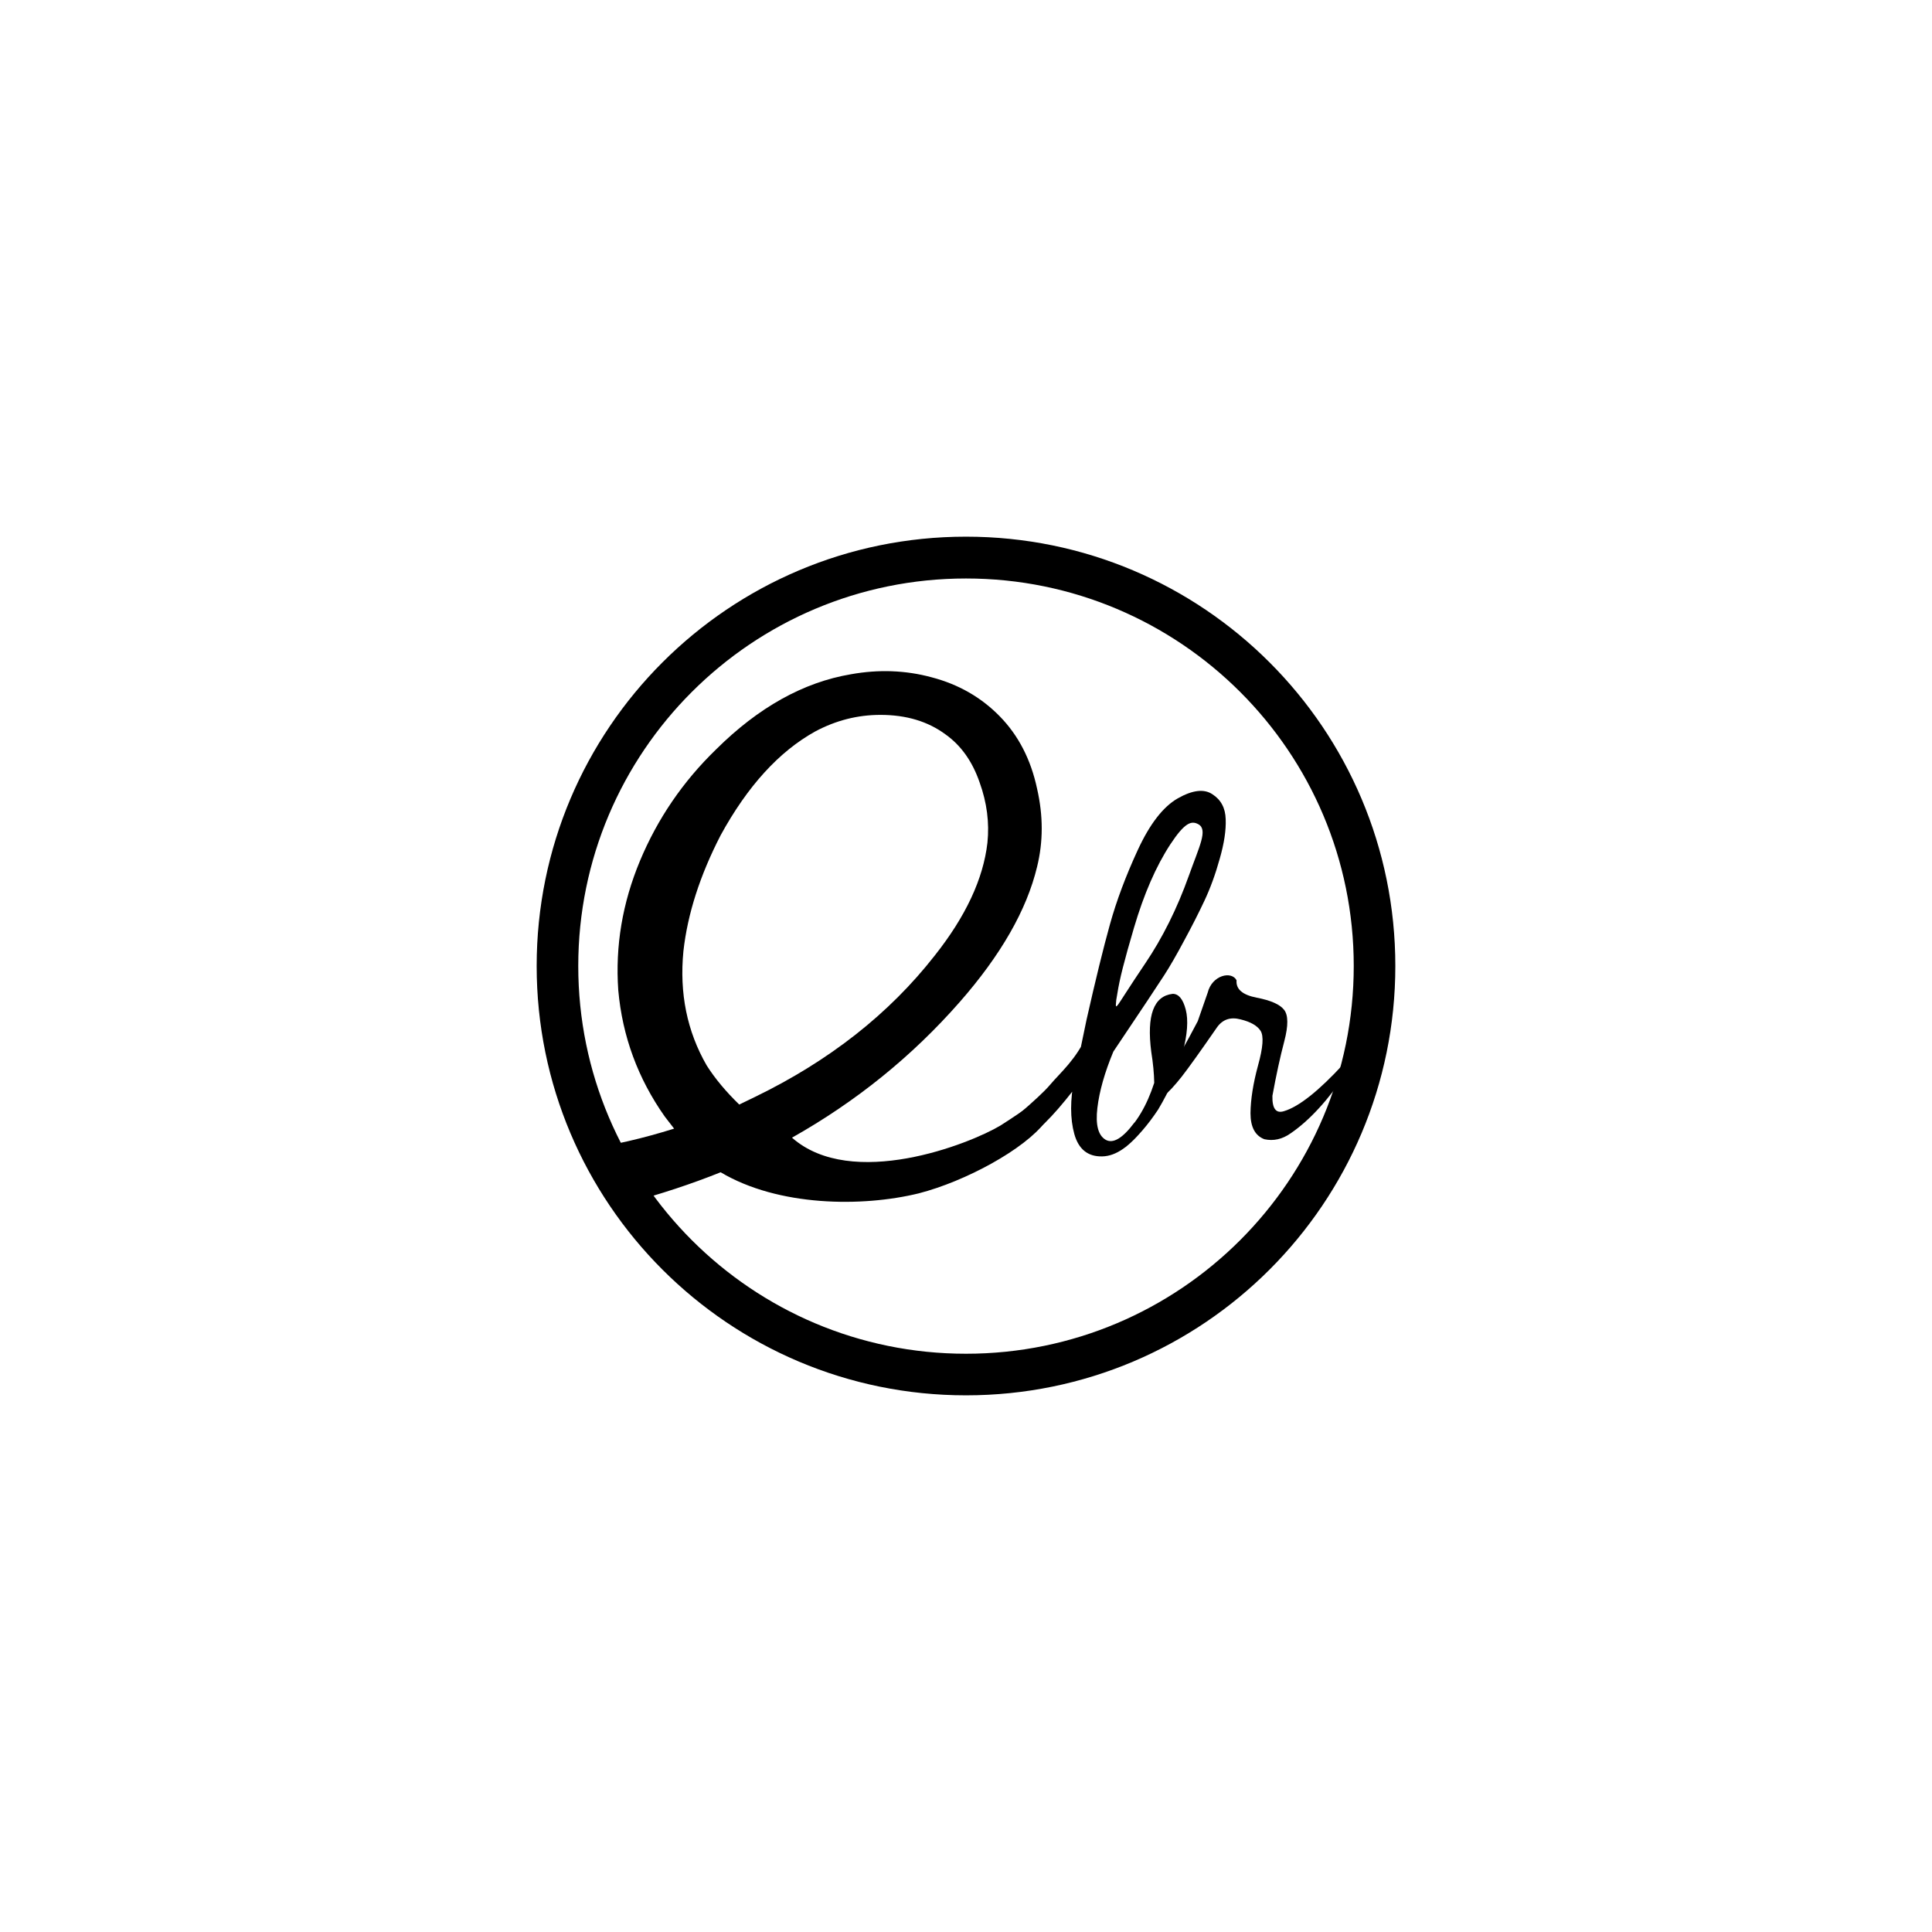
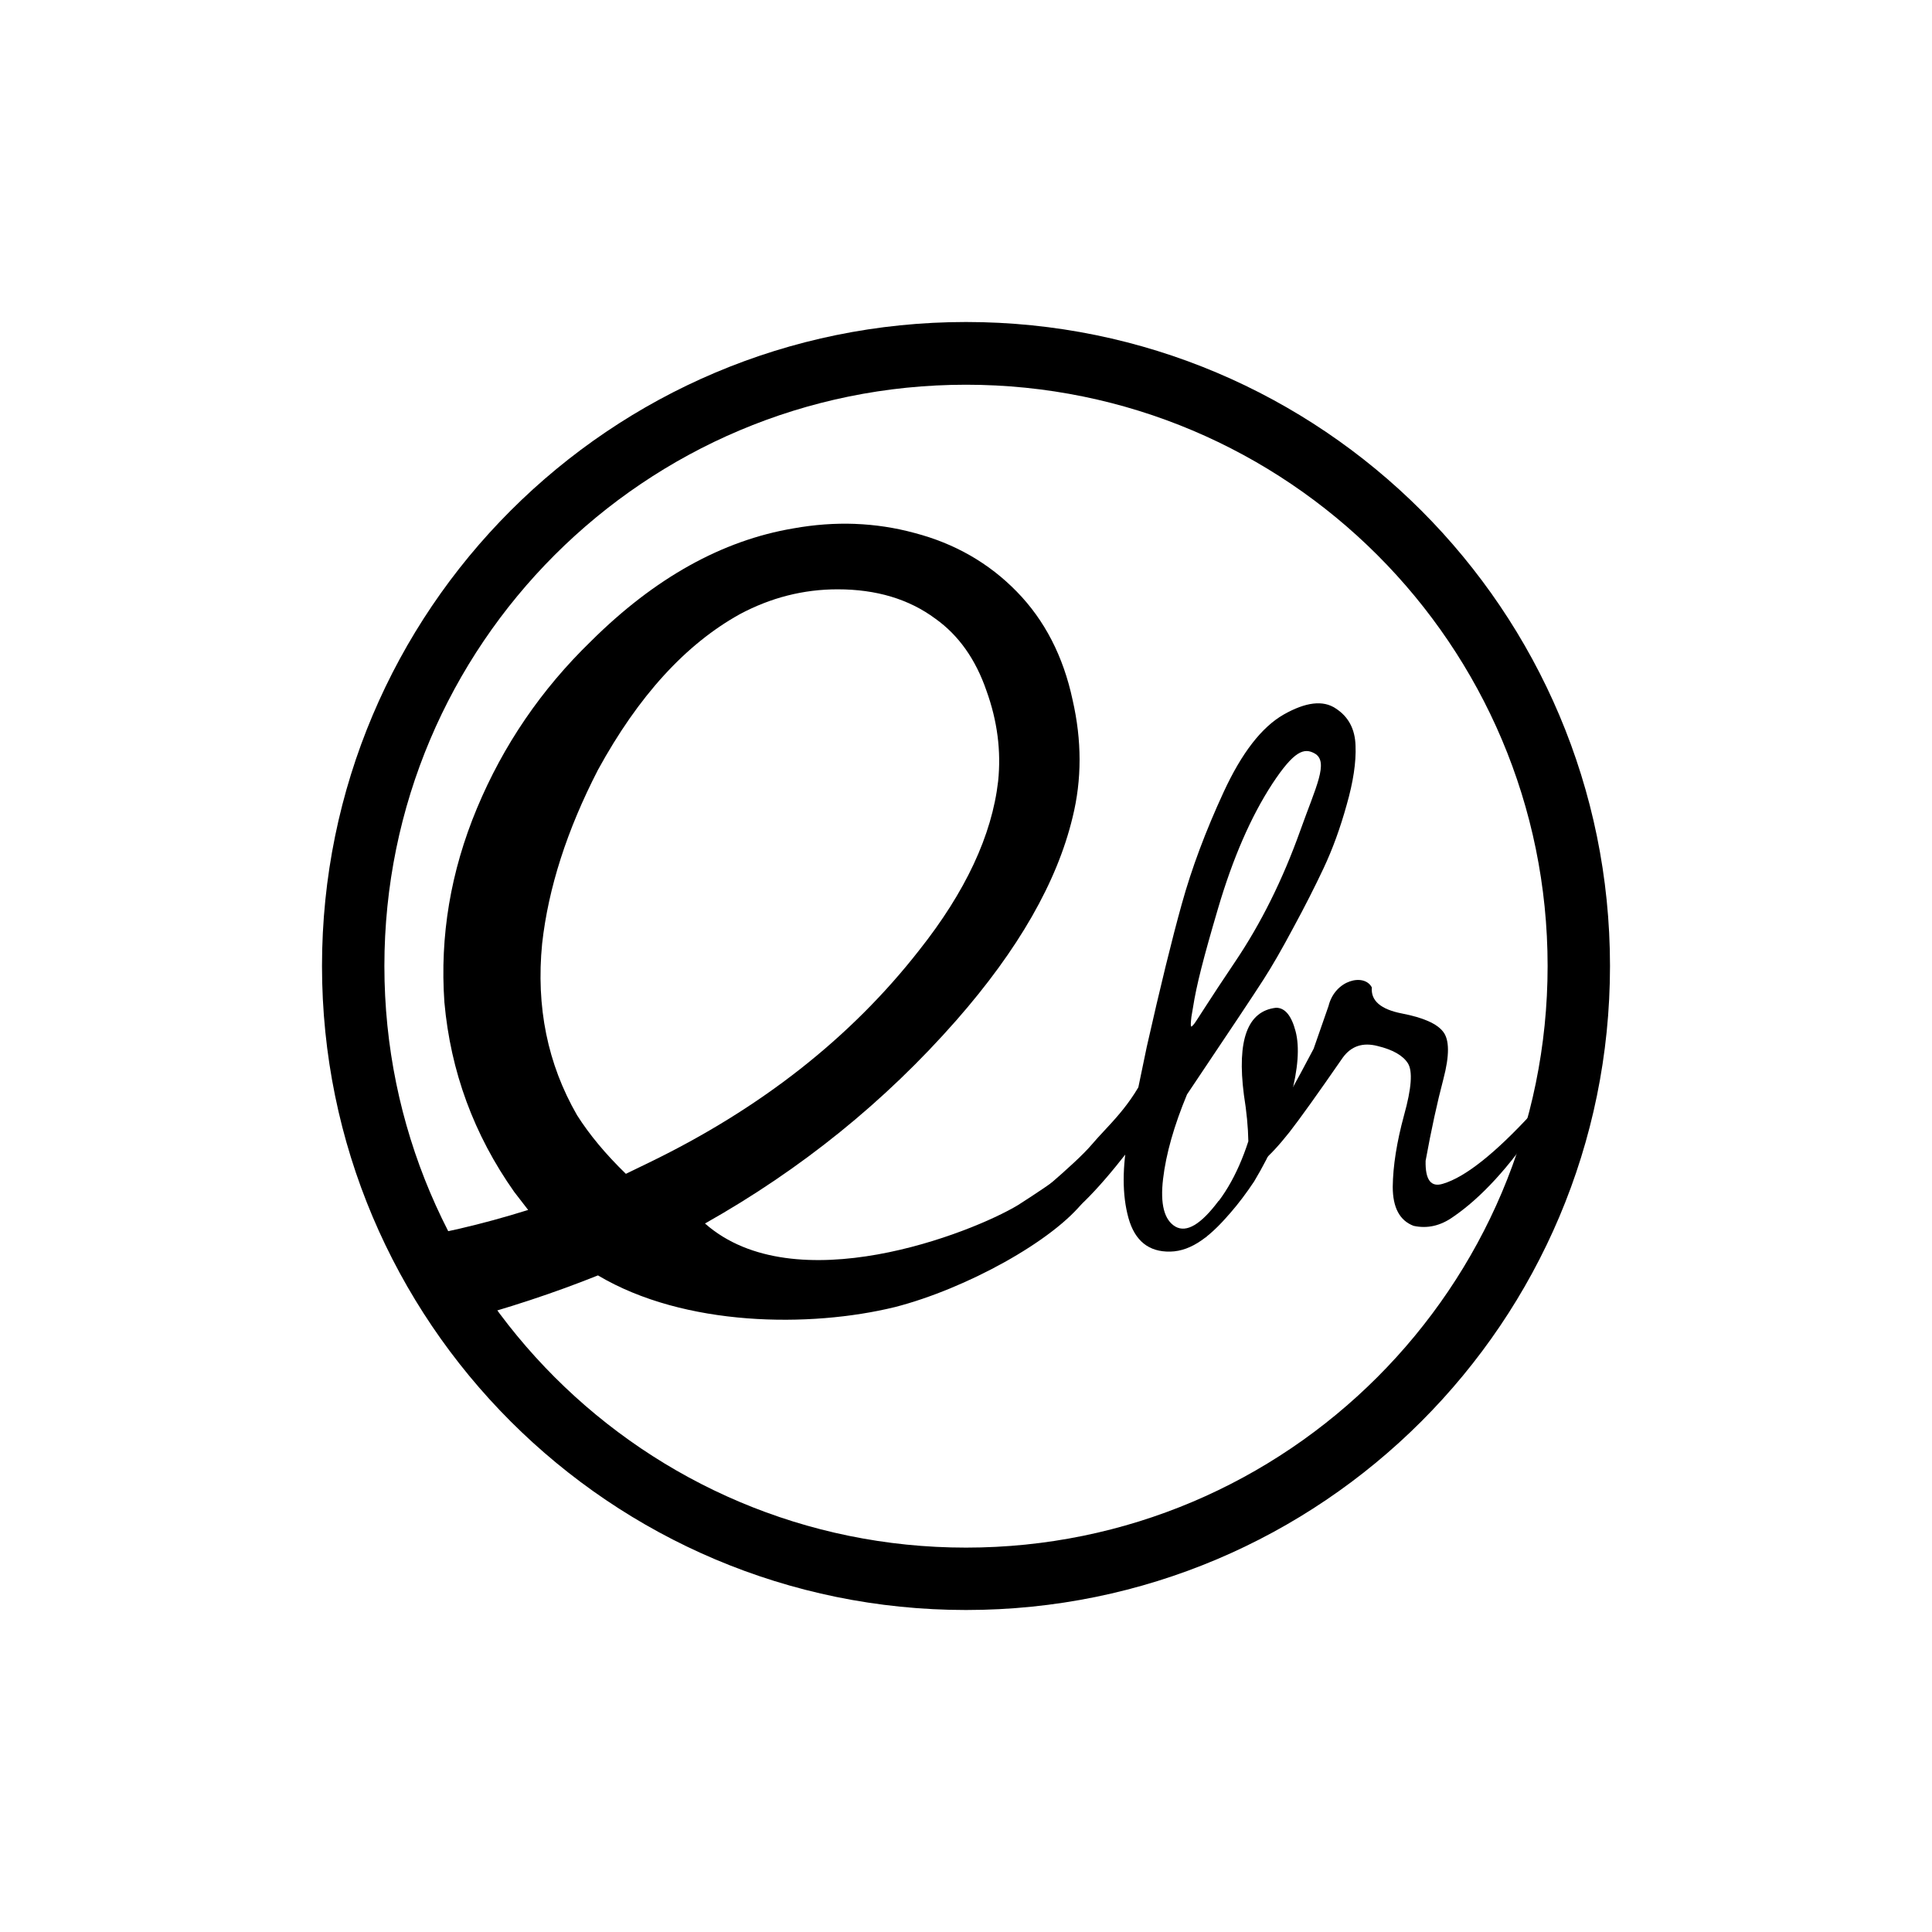
- <svg xmlns="http://www.w3.org/2000/svg" width="288" height="288" id="svg3041" version="1.1" viewBox="0 0 270 270">
+ <svg xmlns="http://www.w3.org/2000/svg" width="192" height="192" id="svg3041" version="1.1" viewBox="0 0 180 180">
  <defs id="defs3043">
    </defs>
-   <g id="layer1" transform="translate(-20.7451,227.6126)">
-     <text xml:space="preserve" style="font-style:normal;font-variant:normal;font-weight:normal;font-stretch:normal;font-size:10.942px;line-height:0%;font-family:econ;-inkscape-font-specification:econ;letter-spacing:0px;word-spacing:0px;fill:#000000;fill-opacity:1;stroke:none;stroke-width:0.912" x="155.745" y="-92.613" id="text2989">
-       <tspan id="tspan2991" x="155.745" y="-92.613" style="font-size:58.358px;line-height:1.25;stroke-width:0.912"> </tspan>
+   <g id="layer1" transform="translate(-20.7451,137.6126)">
+     <text xml:space="preserve" style="font-style:normal;font-variant:normal;font-weight:normal;font-stretch:normal;font-size:10.942px;line-height:0%;font-family:econ;-inkscape-font-specification:econ;letter-spacing:0px;word-spacing:0px;fill:#000000;fill-opacity:1;stroke:none;stroke-width:0.912" x="110.745" y="-47.613" id="text2989">
+       <tspan id="tspan2991" x="110.745" y="-47.613" style="font-size:58.358px;line-height:1.25;stroke-width:0.912"> </tspan>
    </text>
-     <g id="g5524" transform="matrix(0.2133333,0,0,0.2133333,70.39923,-19.31069)">
+     <g id="g5524" transform="matrix(0.2133333,0,0,0.2133333,25.39923,25.68931)">
      <text id="text3049" y="-362.573" x="400.059" style="font-style:normal;font-variant:normal;font-weight:normal;font-stretch:normal;font-size:54.435px;line-height:0%;font-family:'Lobster 1.4';-inkscape-font-specification:'Lobster 1.4';letter-spacing:0px;word-spacing:0px;fill:#000000;fill-opacity:1;stroke:none;stroke-width:4.536" xml:space="preserve">
        <tspan style="font-size:217.742px;line-height:1.25;stroke-width:4.536" y="-362.573" x="400.059" id="tspan3051"> </tspan>
      </text>
      <path id="path3008" d="m 400.059,-624.853 c -155.33,0 -281.25,125.92 -281.25,281.25 0,155.33 125.92,281.25 281.25,281.25 155.33,0 281.25,-125.92 281.25,-281.25 0,-155.33 -125.92,-281.25 -281.25,-281.25 z m 0,27.393 c 140.268,0 254.004,113.59 254.004,253.857 0,140.268 -113.736,254.004 -254.004,254.004 -140.268,0 -254.004,-113.736 -254.004,-254.004 0,-140.268 113.736,-253.857 254.004,-253.857 z" style="fill:#000000;fill-opacity:1;stroke:none;stroke-width:4.536" />
      <g style="fill:#000000;fill-opacity:1" transform="matrix(5.03798,0,0,5.037981,932.6361,-362.5618)" id="g3012">
        <path id="path3882" style="font-style:normal;font-weight:normal;font-size:40px;line-height:125%;font-family:'Simplesnails ver 4.0 ';-inkscape-font-specification:'Simplesnails ver 4.0 ';letter-spacing:0px;word-spacing:0px;fill:#000000;fill-opacity:1;stroke:none" d="m -81.237,18.962 c -0.02,-1.207 -0.149,-2.553 -0.386,-4.038 -0.614,-4.75 0.317,-7.264 2.791,-7.541 0.772,2.2e-5 1.336,0.683 1.692,2.049 0.356,1.366 0.218,3.246 -0.416,5.641 -0.614,2.395 -1.673,4.849 -3.177,7.363 -1.326,1.999 -2.732,3.622 -4.216,4.869 l -0.386,-1.485 c 1.762,-1.583 3.127,-3.87 4.097,-6.858 m -8.818,-8.135 c 1.188,-5.265 2.207,-9.422 3.058,-12.47 0.851,-3.068 2.059,-6.294 3.622,-9.679 1.564,-3.385 3.296,-5.621 5.196,-6.71 1.92,-1.089 3.424,-1.267 4.513,-0.534 1.108,0.713 1.682,1.791 1.722,3.236 0.059,1.425 -0.198,3.137 -0.772,5.136 -0.554,1.999 -1.217,3.82 -1.989,5.463 -0.772,1.643 -1.653,3.375 -2.642,5.196 -0.97,1.821 -1.831,3.315 -2.583,4.483 -0.732,1.148 -2.939,4.463 -6.621,9.946 -1.128,2.712 -1.821,5.156 -2.078,7.333 -0.257,2.177 0.099,3.553 1.069,4.127 0.97,0.554 2.217,-0.188 3.741,-2.227 1.643,-0.95 2.652,-1.297 1.366,0.623 -1.964,2.405 -3.672,3.731 -5.552,3.771 -1.861,0.04 -3.068,-0.93 -3.622,-2.91 -0.554,-1.999 -0.554,-4.424 0,-7.274 0.297,-1.366 0.821,-3.87 1.574,-7.512 m 3.88,-2.649 c -0.121,1.099 -0.021,0.896 0.238,0.608 0.196,-0.241 1.358,-2.137 3.55,-5.386 2.202,-3.263 4.116,-7.066 5.671,-11.431 1.321,-3.71 2.492,-5.918 1.225,-6.63 -0.913,-0.511 -1.778,-0.236 -3.658,2.614 -1.861,2.85 -3.434,6.463 -4.721,10.837 -1.287,4.374 -1.867,6.66 -2.164,8.56 m -2.566,7.93 c -2.059,2.731 -3.108,4.275 -3.147,4.632 -2.811,3.602 -4.9,5.62 -6.207,6.115 -1.145,0.109 -3.739,-0.568 -2.958,-1.269 0,0 4.671,-3.818 6.085,-5.496 1.414,-1.678 3.452,-3.343 4.878,-6.593 l 1.349,2.612" />
        <path id="path3884" style="font-style:normal;font-weight:normal;font-size:40px;line-height:125%;font-family:'Simplesnails ver 4.0 ';-inkscape-font-specification:'Simplesnails ver 4.0 ';letter-spacing:0px;word-spacing:0px;fill:#000000;fill-opacity:1;stroke:none" d="m -74.286,7.231 c 0.566,-2.292 3.116,-2.861 3.754,-1.607 -0.099,1.148 0.772,1.9 2.613,2.256 1.841,0.356 3.028,0.881 3.563,1.574 0.554,0.693 0.564,2.059 0.03,4.097 -0.534,2.019 -1.049,4.384 -1.544,7.096 -0.04,1.663 0.465,2.326 1.514,1.989 1.92,-0.574 4.493,-2.613 7.719,-6.116 l 0.356,0.297 0.119,0.713 c -2.454,3.662 -4.899,6.324 -7.333,7.987 -1.089,0.772 -2.227,1.029 -3.414,0.772 -1.207,-0.455 -1.811,-1.583 -1.811,-3.385 0.02,-1.801 0.346,-3.87 0.98,-6.205 0.653,-2.336 0.762,-3.84 0.327,-4.513 -0.435,-0.673 -1.306,-1.168 -2.613,-1.485 -1.287,-0.336 -2.296,1.5e-5 -3.028,1.009 -2.177,3.147 -3.721,5.305 -4.632,6.472 -0.91,1.148 -1.692,1.989 -2.345,2.524 -0.673,0.534 -1.069,0.515 -1.188,-0.059 l 1.87,-3.088 c 0.91,-1.346 2.167,-3.553 3.771,-6.621" />
        <path id="path3886" d="m -115.329,-34.563 c -1.748,-0.065 -3.53,0.065 -5.345,0.391 -6.185,1.043 -12.034,4.304 -17.547,9.782 -4.303,4.174 -7.597,8.999 -9.883,14.477 -2.286,5.478 -3.227,11.086 -2.824,16.825 0.538,5.999 2.555,11.477 6.051,16.433 0.403,0.522 0.807,1.043 1.21,1.565 -4.058,1.27 -7.921,2.162 -11.597,2.69 1.579,2.518 3.429,4.85 5.496,6.994 4.303,-1.152 8.358,-2.488 12.152,-4.01 7.508,4.464 18.399,4.542 25.738,2.747 6.103,-1.564 13.778,-5.738 16.462,-9.284 2.189,-2.892 1.097,-2.658 -0.693,-1.447 -0.78,0.527 0.876,-1.561 -0.518,-1.098 -0.632,0.21 -0.976,0.686 -4.589,2.994 -4.014,2.416 -19.352,8.441 -27.122,1.589 8.336,-4.695 15.597,-10.564 21.782,-17.607 5.378,-6.13 8.74,-11.999 10.084,-17.607 0.807,-3.261 0.807,-6.651 0,-10.173 -0.807,-3.782 -2.42,-6.912 -4.841,-9.39 -2.42,-2.478 -5.378,-4.173 -8.874,-5.086 -1.681,-0.456 -3.395,-0.717 -5.143,-0.783 z m -1.513,5.673 c 3.361,7.8e-5 6.185,0.848 8.471,2.543 2.017,1.435 3.496,3.521 4.437,6.26 0.941,2.609 1.277,5.217 1.008,7.825 -0.538,4.695 -2.824,9.586 -6.857,14.673 -5.916,7.565 -13.715,13.694 -23.396,18.39 l -0.807,0.391 -1.21,0.587 c -1.748,-1.695 -3.16,-3.391 -4.235,-5.086 -2.555,-4.434 -3.563,-9.39 -3.025,-14.868 0.538,-4.826 2.151,-9.847 4.84,-15.064 3.496,-6.391 7.597,-10.89 12.303,-13.499 2.689,-1.435 5.513,-2.152 8.471,-2.152 z" style="font-style:normal;font-variant:normal;font-weight:normal;font-stretch:normal;font-size:64px;line-height:125%;font-family:econ;-inkscape-font-specification:econ;letter-spacing:0px;word-spacing:0px;fill:#000000;fill-opacity:1;stroke:none" />
      </g>
    </g>
  </g>
</svg>
